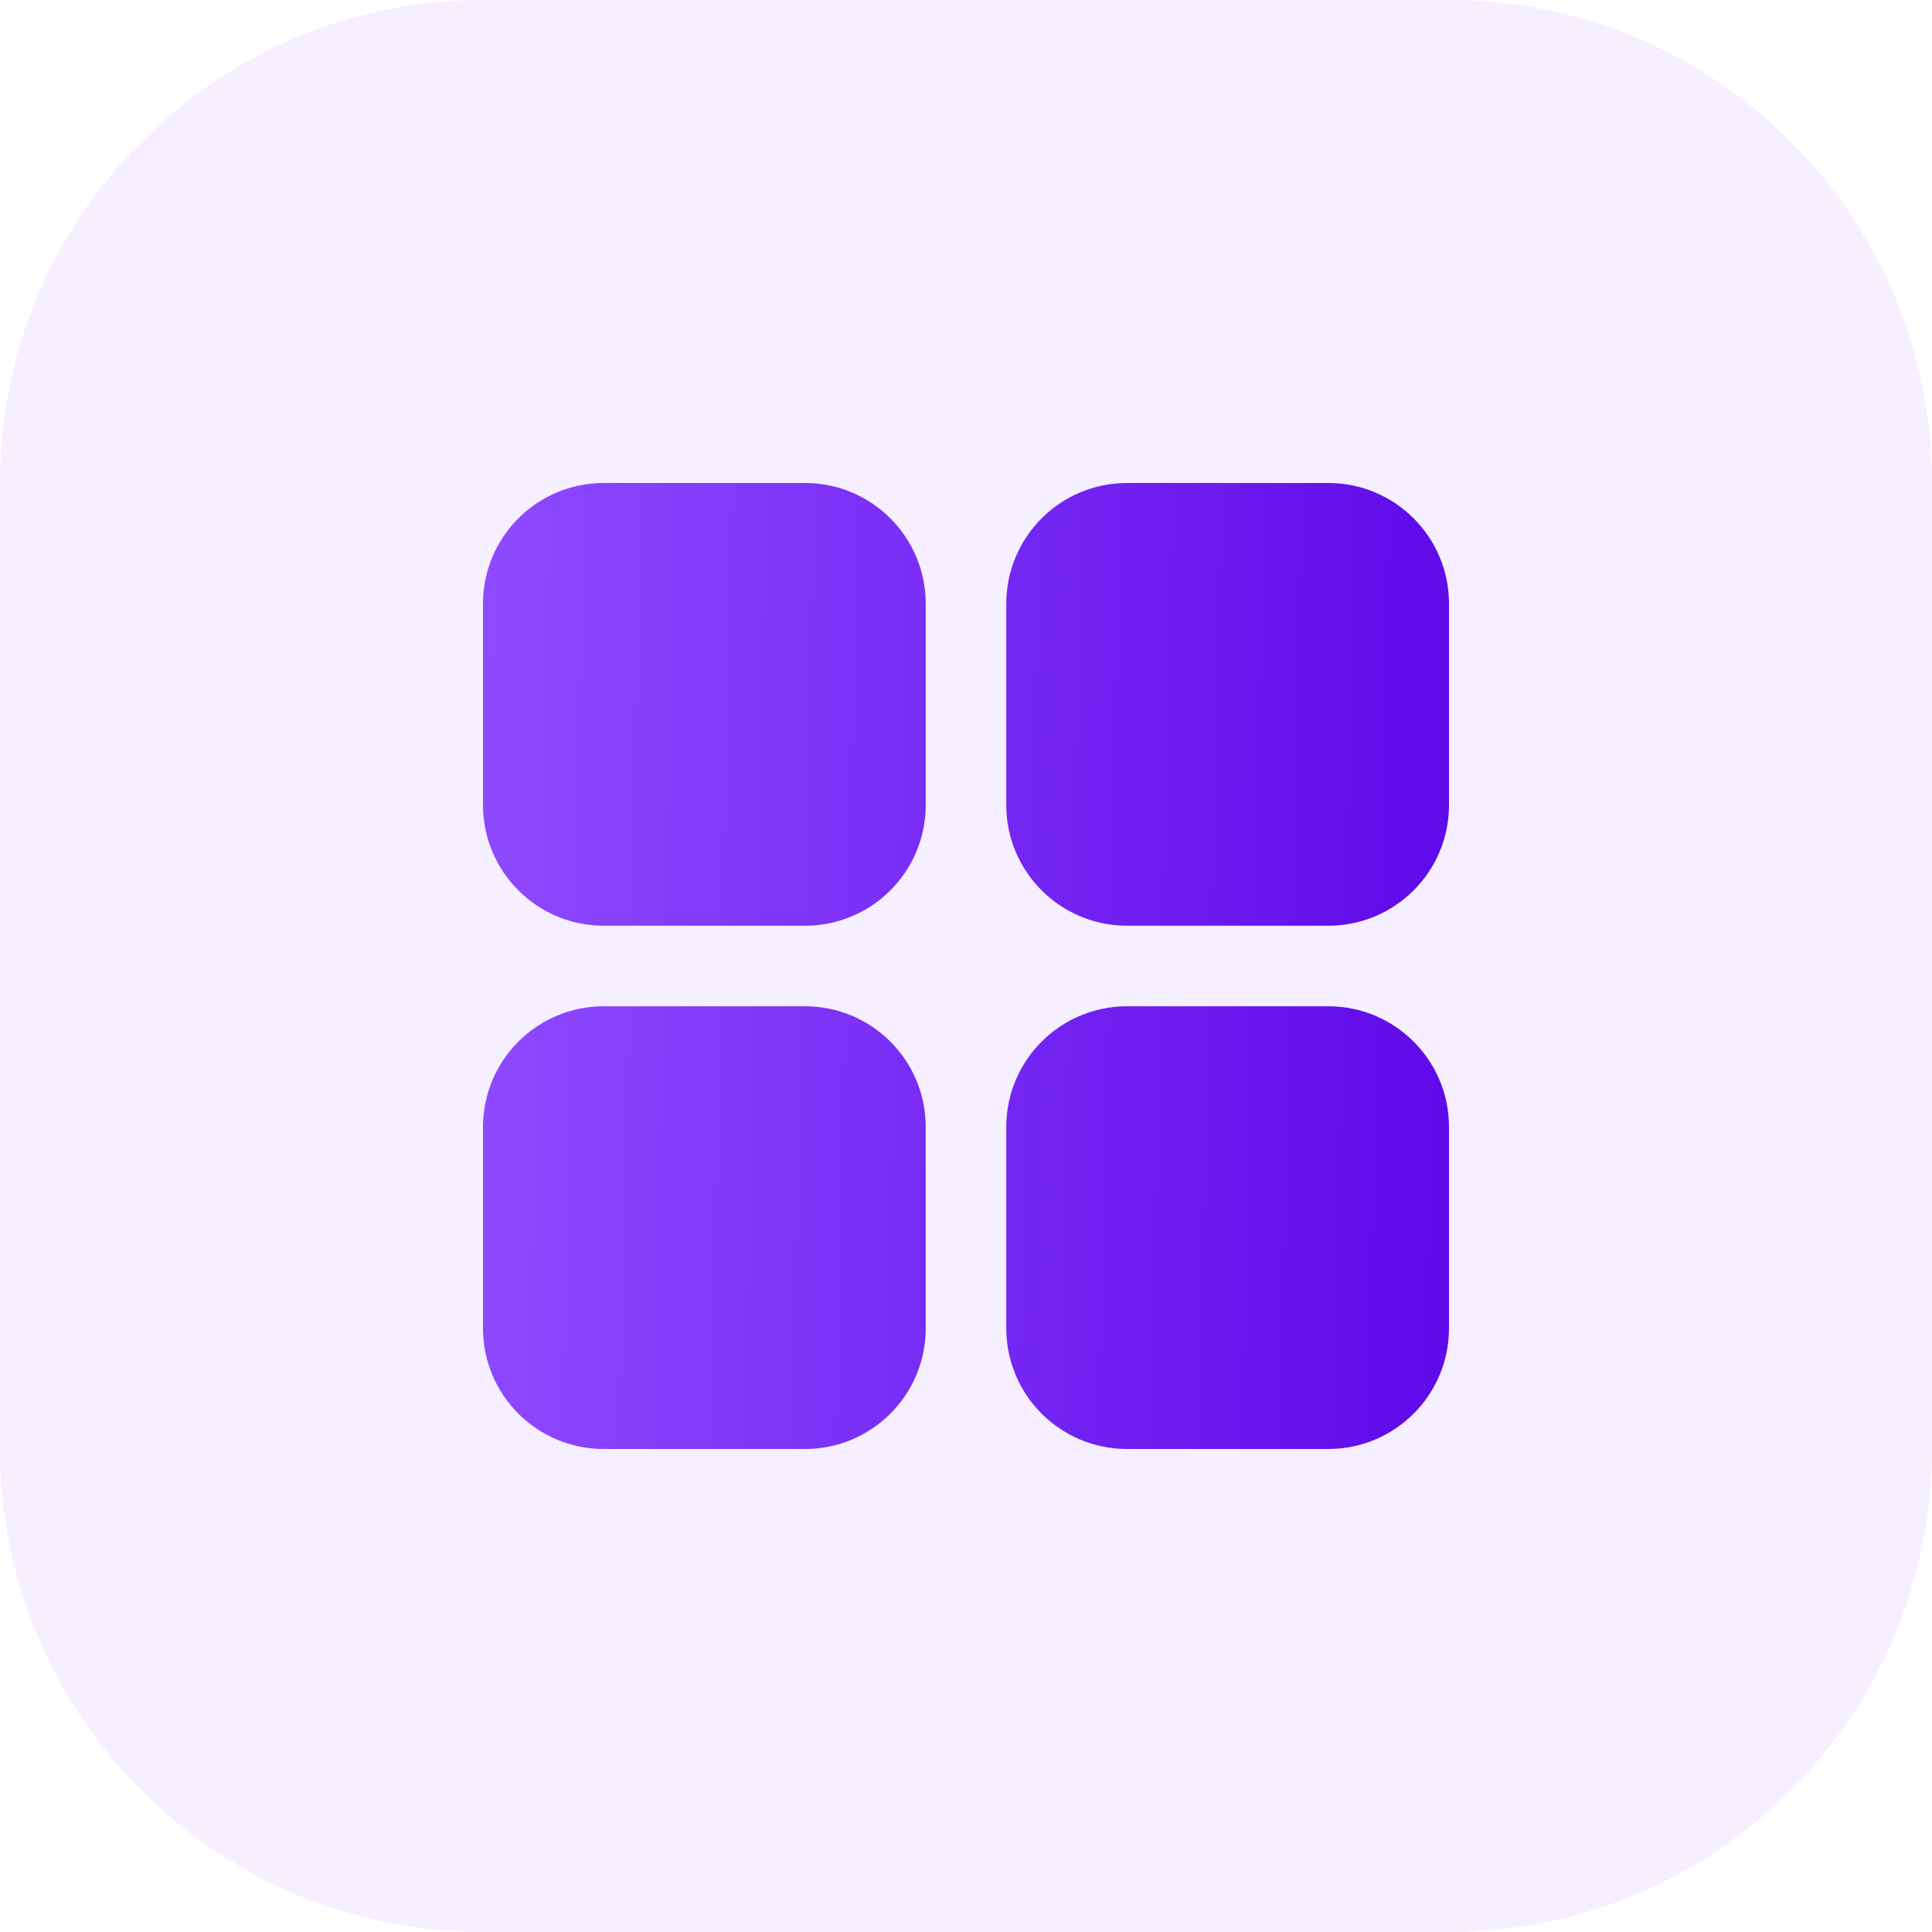
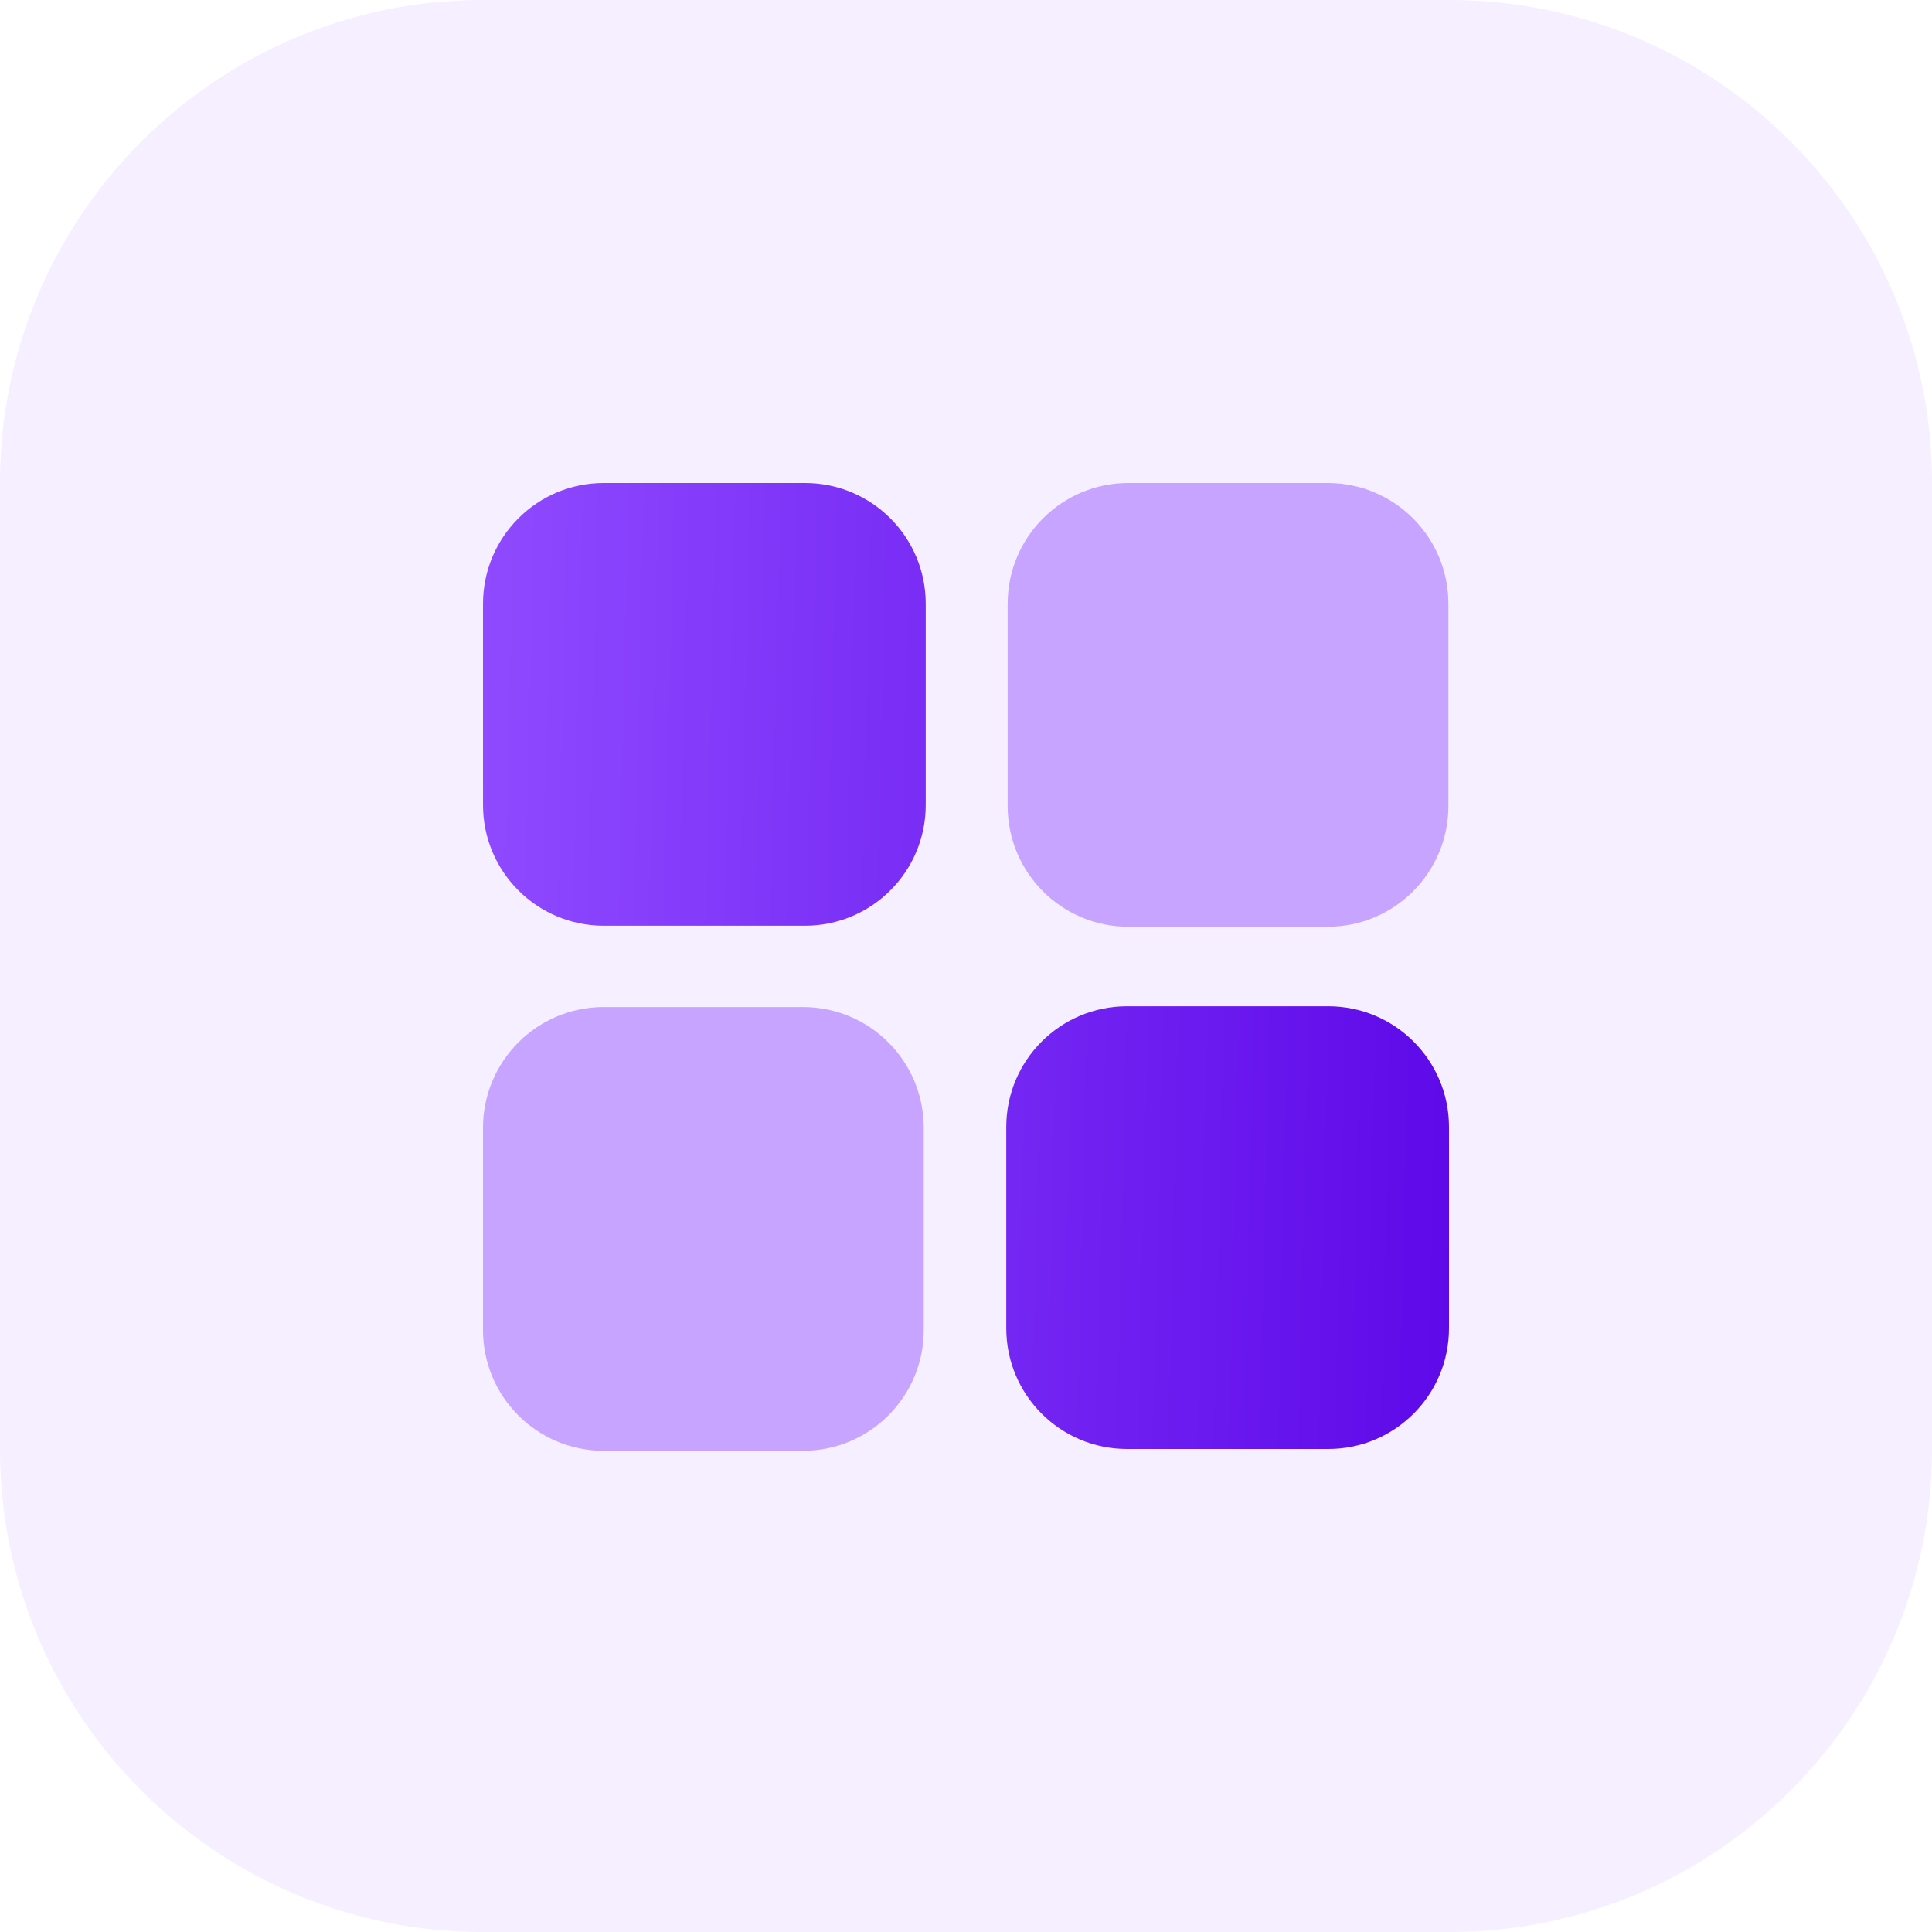
<svg xmlns="http://www.w3.org/2000/svg" width="32" height="32" viewBox="0 0 32 32" fill="none">
  <rect width="32" height="32" rx="8" fill="#8337FF" fill-opacity="0.08" />
  <path d="M8 13.333V10C8 8.895 8.895 8 10 8H13.333C14.438 8 15.333 8.895 15.333 10V13.333C15.333 14.438 14.438 15.333 13.333 15.333H10C8.895 15.333 8 14.438 8 13.333Z" fill="url(#paint0_linear)" />
-   <path d="M16.667 13.333V10C16.667 8.895 17.562 8 18.667 8H22C23.105 8 24 8.895 24 10V13.333C24 14.438 23.105 15.333 22 15.333H18.667C17.562 15.333 16.667 14.438 16.667 13.333Z" fill="url(#paint1_linear)" />
-   <path d="M16.667 22V18.667C16.667 17.562 17.562 16.667 18.667 16.667H22C23.105 16.667 24 17.562 24 18.667V22C24 23.105 23.105 24 22 24H18.667C17.562 24 16.667 23.105 16.667 22Z" fill="url(#paint2_linear)" />
-   <path d="M8 22V18.667C8 17.562 8.895 16.667 10 16.667H13.333C14.438 16.667 15.333 17.562 15.333 18.667V22C15.333 23.105 14.438 24 13.333 24H10C8.895 24 8 23.105 8 22Z" fill="url(#paint3_linear)" />
+   <path d="M16.667 22V18.667C16.667 17.562 17.562 16.667 18.667 16.667H22C23.105 16.667 24 17.562 24 18.667V22C24 23.105 23.105 24 22 24H18.667C17.562 24 16.667 23.105 16.667 22Z" fill="url(#paint1_linear)" />
+   <rect x="16.69" y="8" width="7.3" height="7.35" rx="2" fill="#C7A4FF" />
+   <rect x="8" y="16.68" width="7.3" height="7.35" rx="2" fill="#C7A4FF" />
  <defs>
    <linearGradient id="paint0_linear" x1="8" y1="8.873" x2="24.356" y2="9.268" gradientUnits="userSpaceOnUse">
      <stop stop-color="#8F4AFF" />
      <stop offset="1" stop-color="#5E09E9" />
    </linearGradient>
    <linearGradient id="paint1_linear" x1="8" y1="8.873" x2="24.356" y2="9.268" gradientUnits="userSpaceOnUse">
      <stop stop-color="#8F4AFF" />
      <stop offset="1" stop-color="#5E09E9" />
    </linearGradient>
-     <linearGradient id="paint2_linear" x1="8" y1="8.873" x2="24.356" y2="9.268" gradientUnits="userSpaceOnUse">
-       <stop stop-color="#8F4AFF" />
-       <stop offset="1" stop-color="#5E09E9" />
-     </linearGradient>
-     <linearGradient id="paint3_linear" x1="8" y1="8.873" x2="24.356" y2="9.268" gradientUnits="userSpaceOnUse">
-       <stop stop-color="#8F4AFF" />
-       <stop offset="1" stop-color="#5E09E9" />
-     </linearGradient>
  </defs>
</svg>
